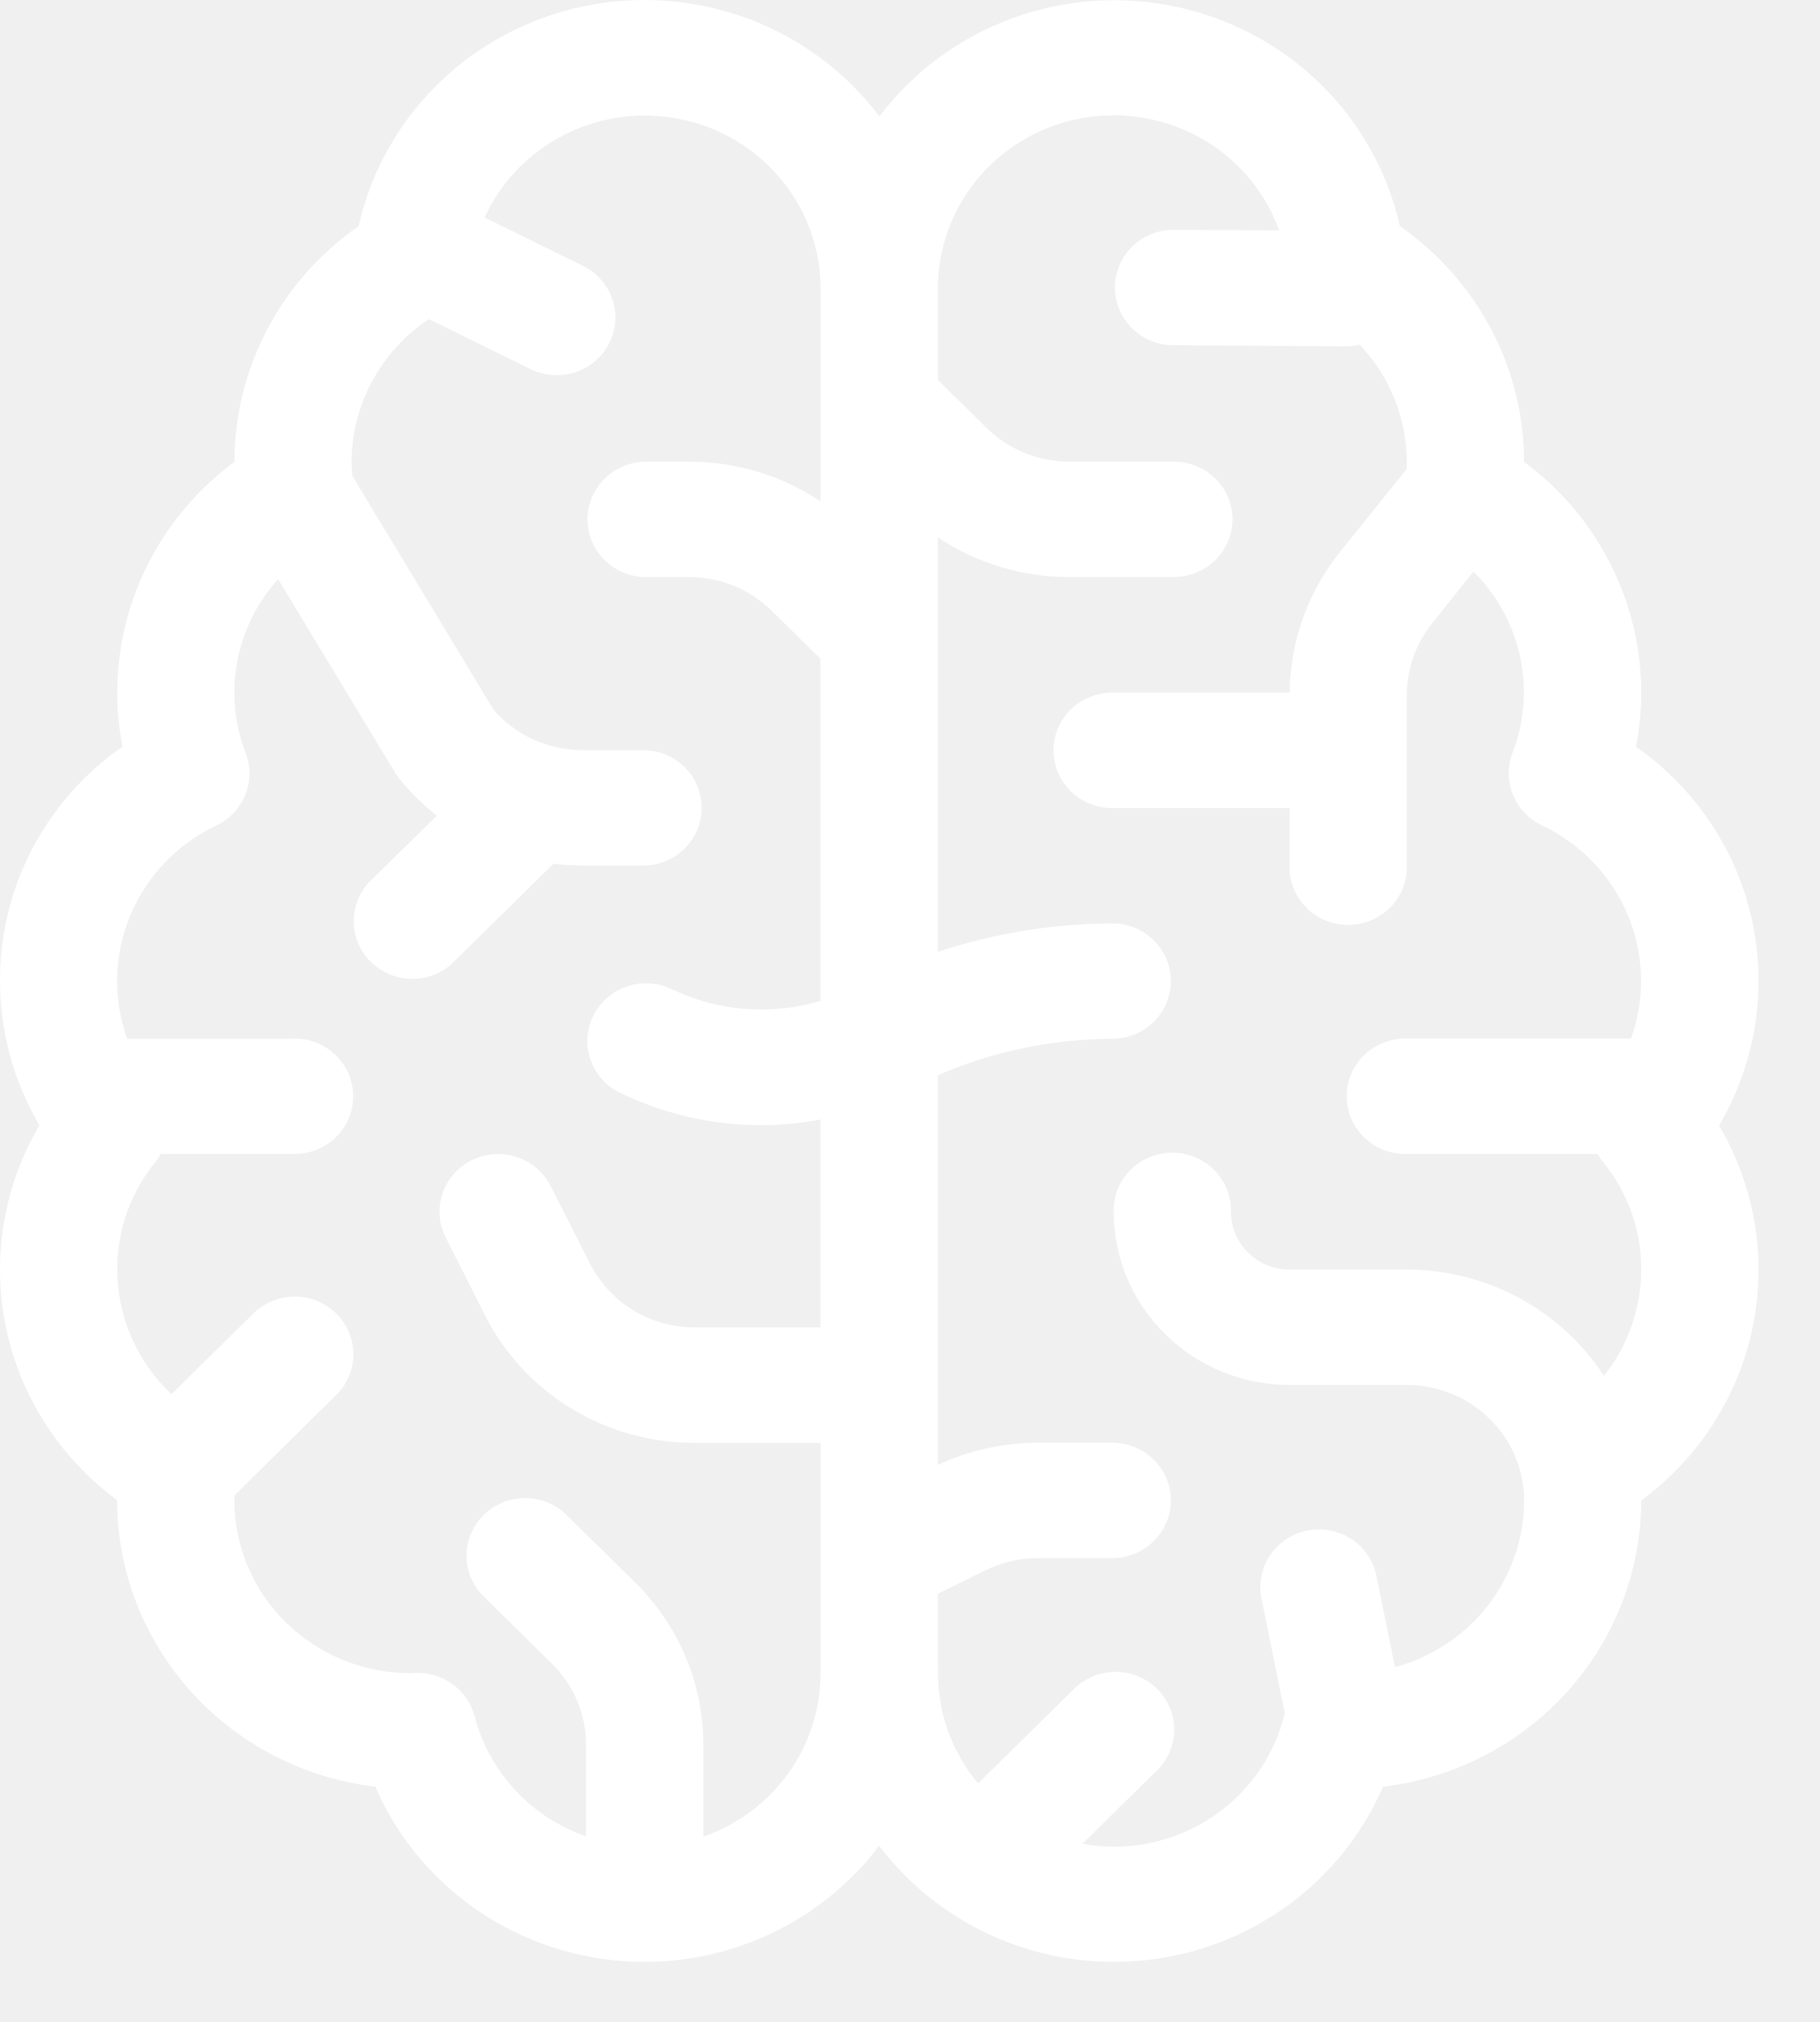
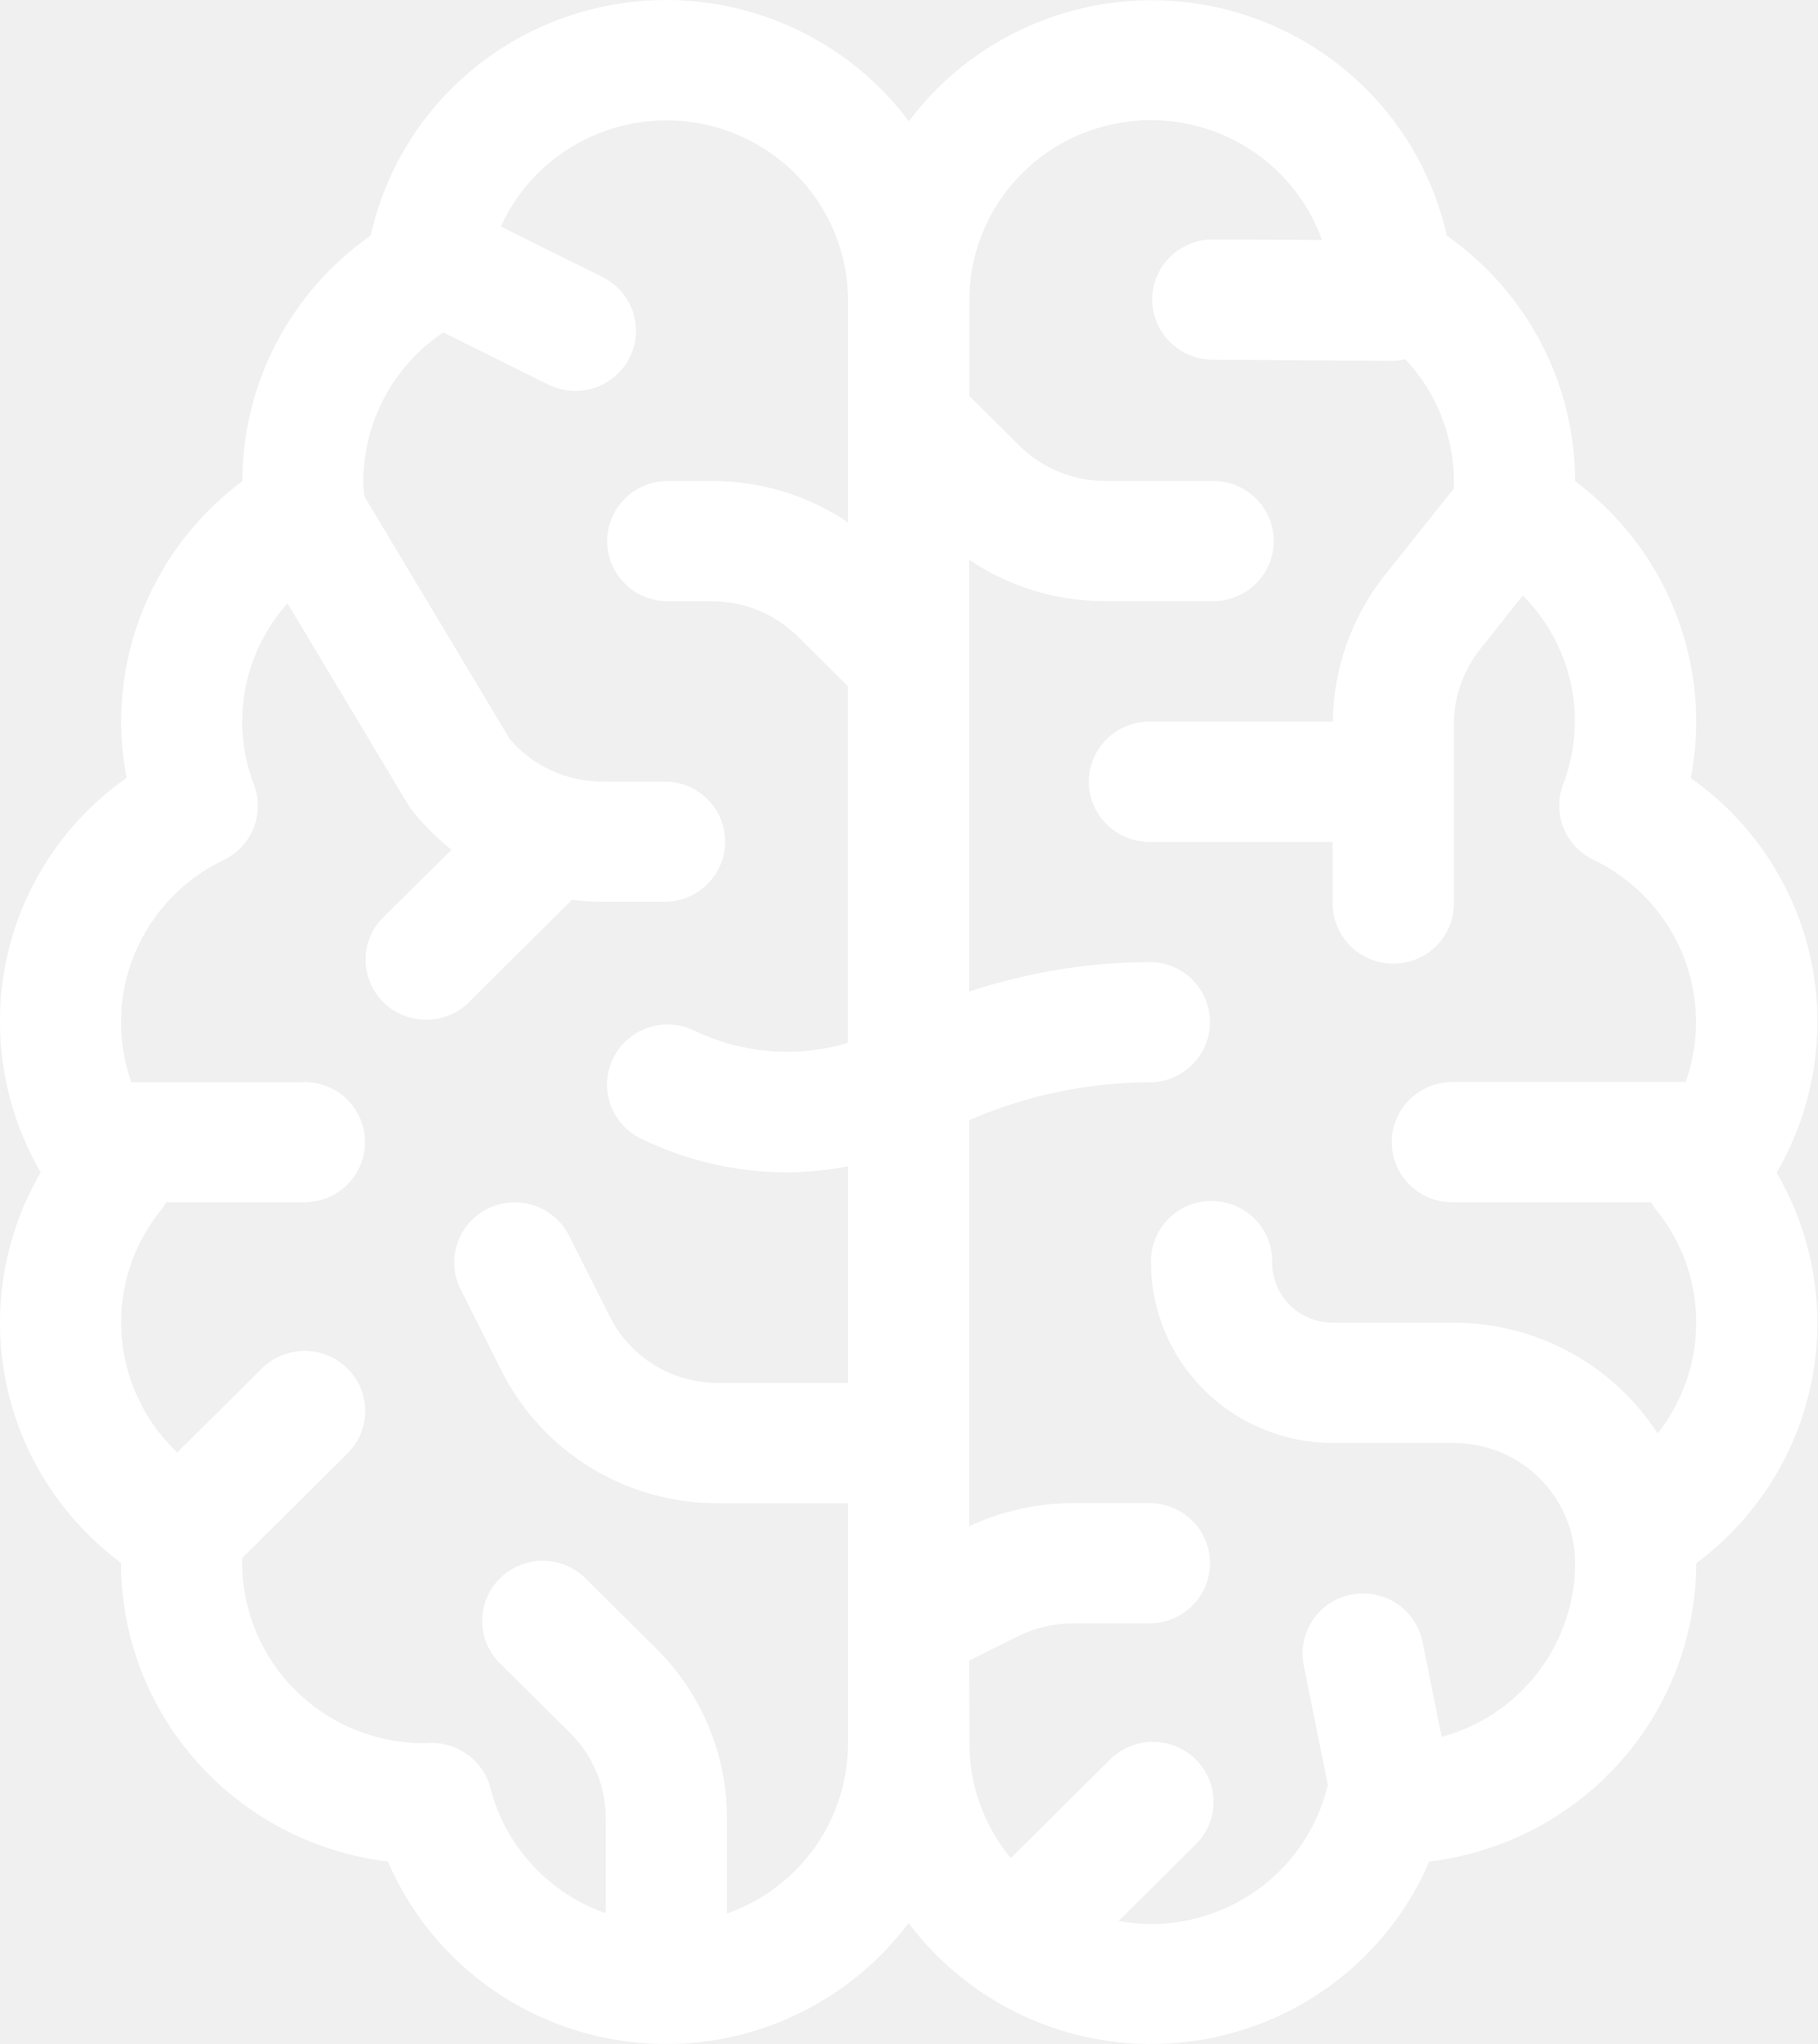
- <svg xmlns="http://www.w3.org/2000/svg" width="27" height="30" viewBox="0 0 27 30" fill="none">
-   <path d="M1.737 22.259C1.738 23.306 2.129 24.316 2.835 25.099C3.54 25.882 4.513 26.383 5.568 26.509C5.867 27.201 6.347 27.803 6.958 28.254C7.569 28.705 8.29 28.989 9.048 29.078C9.806 29.167 10.575 29.057 11.276 28.76C11.978 28.462 12.587 27.988 13.043 27.385C13.498 27.988 14.108 28.462 14.809 28.76C15.511 29.057 16.279 29.167 17.038 29.078C17.796 28.989 18.517 28.705 19.128 28.254C19.739 27.803 20.218 27.201 20.517 26.509C21.572 26.383 22.544 25.882 23.25 25.1C23.955 24.318 24.346 23.308 24.348 22.262C25.199 21.635 25.787 20.722 26 19.697C26.213 18.672 26.036 17.605 25.503 16.7C25.885 16.049 26.087 15.311 26.088 14.56C26.09 13.879 25.927 13.207 25.61 12.601C25.294 11.996 24.834 11.474 24.27 11.08C24.322 10.816 24.348 10.548 24.348 10.278C24.348 9.614 24.191 8.959 23.889 8.364C23.588 7.77 23.15 7.252 22.61 6.853C22.609 6.168 22.442 5.492 22.121 4.884C21.8 4.275 21.336 3.751 20.768 3.356C20.588 2.556 20.179 1.823 19.589 1.246C18.999 0.668 18.252 0.27 17.439 0.098C16.625 -0.073 15.778 -0.011 14.999 0.278C14.221 0.567 13.543 1.07 13.046 1.727C12.55 1.069 11.872 0.565 11.093 0.275C10.313 -0.014 9.466 -0.077 8.652 0.095C7.837 0.266 7.09 0.665 6.5 1.243C5.909 1.821 5.5 2.554 5.321 3.355C4.752 3.75 4.288 4.274 3.967 4.883C3.647 5.491 3.479 6.166 3.478 6.852C2.939 7.251 2.501 7.768 2.2 8.361C1.898 8.955 1.74 9.61 1.739 10.274C1.739 10.543 1.766 10.812 1.818 11.076C1.254 11.47 0.794 11.991 0.477 12.597C0.161 13.203 -0.003 13.874 7.20635e-05 14.555C0.001 15.307 0.203 16.045 0.585 16.695C0.052 17.601 -0.125 18.667 0.088 19.693C0.301 20.718 0.888 21.631 1.739 22.258L1.737 22.259ZM13.913 23.647L14.62 23.298C14.862 23.18 15.128 23.118 15.398 23.117H16.522C16.748 23.112 16.964 23.019 17.122 22.859C17.281 22.699 17.37 22.485 17.37 22.261C17.37 22.038 17.281 21.823 17.122 21.664C16.964 21.504 16.748 21.411 16.522 21.405H15.398C14.884 21.407 14.377 21.519 13.913 21.735V15.952C14.735 15.597 15.624 15.414 16.522 15.412C16.748 15.406 16.964 15.314 17.122 15.154C17.281 14.994 17.37 14.779 17.37 14.556C17.37 14.333 17.281 14.118 17.122 13.958C16.964 13.798 16.748 13.706 16.522 13.7C15.635 13.702 14.754 13.845 13.913 14.122V7.972C14.488 8.357 15.167 8.562 15.863 8.561H17.392C17.508 8.564 17.623 8.544 17.731 8.502C17.839 8.46 17.938 8.398 18.021 8.318C18.104 8.238 18.17 8.143 18.215 8.037C18.26 7.932 18.284 7.819 18.284 7.705C18.284 7.59 18.26 7.477 18.215 7.372C18.17 7.267 18.104 7.171 18.021 7.092C17.938 7.012 17.839 6.949 17.731 6.908C17.623 6.866 17.508 6.846 17.392 6.849H15.863C15.635 6.849 15.409 6.805 15.198 6.719C14.987 6.633 14.796 6.507 14.634 6.347L13.914 5.638V4.281C13.913 3.675 14.13 3.089 14.525 2.626C14.921 2.162 15.47 1.851 16.076 1.748C16.682 1.645 17.305 1.756 17.836 2.061C18.367 2.367 18.771 2.847 18.977 3.418L17.397 3.41H17.391C17.164 3.414 16.948 3.506 16.789 3.666C16.63 3.825 16.541 4.039 16.54 4.263C16.539 4.486 16.627 4.701 16.785 4.861C16.943 5.022 17.158 5.115 17.385 5.122L19.967 5.139H19.973C20.04 5.139 20.107 5.131 20.173 5.115C20.619 5.587 20.868 6.207 20.87 6.852C20.87 6.887 20.87 6.925 20.866 6.962L19.88 8.188C19.403 8.784 19.14 9.518 19.132 10.277H16.522C16.406 10.274 16.29 10.294 16.182 10.336C16.074 10.377 15.976 10.44 15.892 10.52C15.809 10.6 15.743 10.695 15.698 10.8C15.653 10.905 15.63 11.019 15.63 11.133C15.63 11.247 15.653 11.36 15.698 11.466C15.743 11.571 15.809 11.666 15.892 11.746C15.976 11.826 16.074 11.888 16.182 11.93C16.29 11.972 16.406 11.992 16.522 11.989H19.131V12.845C19.128 12.96 19.148 13.073 19.191 13.18C19.233 13.286 19.297 13.383 19.378 13.465C19.459 13.547 19.555 13.612 19.662 13.656C19.769 13.7 19.884 13.723 20 13.723C20.116 13.723 20.231 13.7 20.338 13.656C20.445 13.612 20.542 13.547 20.623 13.465C20.704 13.383 20.768 13.286 20.81 13.18C20.853 13.073 20.873 12.96 20.87 12.845V10.311C20.871 9.926 21.003 9.552 21.245 9.25L21.859 8.48C22.208 8.827 22.448 9.265 22.551 9.743C22.653 10.22 22.614 10.717 22.438 11.173C22.362 11.373 22.364 11.593 22.445 11.791C22.525 11.989 22.677 12.151 22.872 12.244C23.45 12.518 23.905 12.993 24.149 13.577C24.394 14.161 24.411 14.814 24.197 15.409H20.87C20.754 15.406 20.639 15.426 20.53 15.468C20.422 15.51 20.324 15.572 20.241 15.652C20.158 15.732 20.091 15.827 20.046 15.933C20.001 16.038 19.978 16.151 19.978 16.265C19.978 16.38 20.001 16.493 20.046 16.598C20.091 16.703 20.158 16.799 20.241 16.878C20.324 16.958 20.422 17.021 20.53 17.063C20.639 17.104 20.754 17.124 20.87 17.121H23.701C23.723 17.16 23.747 17.197 23.774 17.231C24.148 17.685 24.35 18.252 24.348 18.836C24.348 19.408 24.153 19.963 23.795 20.414C23.48 19.93 23.048 19.533 22.537 19.257C22.026 18.982 21.452 18.837 20.869 18.836H19.131C18.9 18.836 18.679 18.746 18.516 18.585C18.353 18.425 18.261 18.207 18.261 17.98C18.264 17.866 18.244 17.753 18.201 17.646C18.159 17.54 18.095 17.443 18.014 17.361C17.933 17.279 17.836 17.214 17.729 17.17C17.622 17.125 17.507 17.102 17.391 17.102C17.275 17.102 17.16 17.125 17.053 17.17C16.946 17.214 16.849 17.279 16.768 17.361C16.687 17.443 16.624 17.54 16.581 17.646C16.539 17.753 16.519 17.866 16.522 17.98C16.522 18.662 16.798 19.314 17.287 19.796C17.776 20.277 18.439 20.548 19.131 20.549H20.87C21.331 20.549 21.774 20.73 22.1 21.051C22.427 21.372 22.61 21.808 22.61 22.262C22.61 22.824 22.422 23.37 22.076 23.817C21.73 24.263 21.245 24.586 20.695 24.736L20.419 23.38C20.374 23.157 20.241 22.961 20.049 22.835C19.857 22.709 19.622 22.664 19.396 22.708C19.17 22.753 18.971 22.884 18.843 23.073C18.715 23.262 18.669 23.493 18.714 23.715L19.062 25.428C19.058 25.442 19.05 25.455 19.047 25.47C18.904 26.022 18.578 26.511 18.121 26.86C17.664 27.21 17.102 27.4 16.523 27.4C16.367 27.399 16.211 27.384 16.058 27.356L17.139 26.291C17.225 26.213 17.294 26.118 17.343 26.013C17.391 25.908 17.417 25.794 17.419 25.679C17.422 25.564 17.401 25.449 17.357 25.342C17.313 25.235 17.248 25.138 17.165 25.056C17.082 24.974 16.983 24.91 16.875 24.867C16.766 24.824 16.649 24.803 16.532 24.805C16.415 24.808 16.299 24.834 16.192 24.881C16.086 24.929 15.99 24.997 15.91 25.082L14.51 26.46C14.126 26.002 13.915 25.426 13.916 24.831L13.913 23.647ZM4.346 15.412H1.886C1.672 14.816 1.689 14.164 1.934 13.58C2.178 12.996 2.633 12.521 3.211 12.247C3.406 12.153 3.558 11.992 3.639 11.794C3.719 11.596 3.721 11.376 3.645 11.176C3.478 10.743 3.434 10.274 3.519 9.818C3.604 9.363 3.814 8.939 4.126 8.593L5.86 11.461C5.881 11.495 5.904 11.527 5.929 11.559C6.092 11.759 6.277 11.941 6.481 12.102L5.47 13.095C5.321 13.258 5.242 13.471 5.248 13.69C5.254 13.909 5.345 14.117 5.502 14.272C5.66 14.426 5.871 14.516 6.094 14.522C6.316 14.528 6.532 14.45 6.698 14.304L8.211 12.815C8.354 12.832 8.497 12.841 8.641 12.842H9.562C9.788 12.836 10.004 12.744 10.162 12.584C10.321 12.424 10.409 12.209 10.409 11.986C10.409 11.762 10.321 11.548 10.162 11.388C10.004 11.228 9.788 11.136 9.562 11.13H8.644C8.392 11.13 8.143 11.077 7.914 10.973C7.686 10.869 7.483 10.717 7.32 10.528L5.228 7.062C5.221 6.985 5.215 6.913 5.215 6.849C5.218 6.431 5.323 6.02 5.523 5.652C5.723 5.283 6.011 4.968 6.363 4.734L7.87 5.476C7.972 5.527 8.084 5.556 8.198 5.564C8.311 5.572 8.426 5.558 8.534 5.523C8.643 5.487 8.743 5.431 8.829 5.357C8.915 5.284 8.986 5.194 9.037 5.093C9.088 4.993 9.118 4.883 9.127 4.771C9.135 4.659 9.12 4.547 9.084 4.44C9.048 4.333 8.991 4.235 8.916 4.15C8.841 4.065 8.75 3.995 8.648 3.945L7.189 3.227C7.434 2.691 7.858 2.255 8.391 1.99C8.923 1.725 9.531 1.648 10.114 1.772C10.698 1.895 11.22 2.212 11.595 2.669C11.969 3.126 12.173 3.695 12.173 4.282V7.44C11.598 7.054 10.918 6.849 10.223 6.85H9.564C9.337 6.856 9.121 6.949 8.963 7.109C8.805 7.269 8.716 7.483 8.716 7.706C8.716 7.93 8.805 8.144 8.963 8.304C9.121 8.464 9.337 8.557 9.564 8.562H10.223C10.451 8.562 10.677 8.606 10.888 8.692C11.098 8.778 11.29 8.905 11.451 9.064L12.171 9.773V14.851C11.434 15.07 10.641 15.005 9.951 14.669C9.746 14.575 9.511 14.563 9.297 14.637C9.083 14.71 8.907 14.863 8.806 15.063C8.704 15.262 8.686 15.493 8.755 15.705C8.823 15.918 8.974 16.096 9.173 16.201C9.834 16.526 10.563 16.695 11.302 16.695C11.594 16.693 11.885 16.664 12.172 16.61V19.694H10.307C9.983 19.695 9.666 19.606 9.391 19.438C9.116 19.27 8.895 19.03 8.751 18.744L8.168 17.596C8.065 17.393 7.884 17.238 7.665 17.166C7.446 17.095 7.208 17.111 7.001 17.213C6.795 17.314 6.638 17.492 6.565 17.708C6.492 17.923 6.509 18.158 6.612 18.361L7.195 19.514C7.483 20.084 7.926 20.564 8.476 20.898C9.026 21.233 9.66 21.409 10.307 21.407H12.173V24.832C12.172 25.362 12.005 25.88 11.693 26.312C11.382 26.745 10.942 27.073 10.434 27.25V25.894C10.435 25.444 10.346 24.998 10.171 24.582C9.996 24.166 9.739 23.789 9.415 23.471L8.439 22.512C8.36 22.425 8.264 22.355 8.157 22.306C8.05 22.257 7.933 22.23 7.815 22.227C7.697 22.224 7.579 22.244 7.469 22.287C7.36 22.331 7.26 22.395 7.176 22.477C7.093 22.56 7.027 22.658 6.983 22.766C6.939 22.874 6.918 22.99 6.922 23.107C6.925 23.223 6.952 23.337 7.002 23.443C7.052 23.549 7.123 23.643 7.211 23.721L8.185 24.681C8.346 24.839 8.475 25.028 8.562 25.235C8.65 25.443 8.695 25.665 8.694 25.89V27.246C8.291 27.106 7.93 26.87 7.641 26.559C7.353 26.248 7.146 25.872 7.04 25.464C6.992 25.28 6.884 25.117 6.731 25.001C6.579 24.884 6.391 24.821 6.198 24.821H6.166L6.085 24.825C5.395 24.824 4.732 24.554 4.243 24.074C3.754 23.594 3.478 22.942 3.476 22.262C3.476 22.238 3.476 22.211 3.48 22.185L4.961 20.723C5.048 20.645 5.117 20.551 5.165 20.445C5.214 20.34 5.24 20.227 5.242 20.111C5.245 19.996 5.223 19.881 5.18 19.774C5.136 19.667 5.071 19.57 4.988 19.488C4.905 19.407 4.806 19.342 4.697 19.299C4.588 19.256 4.472 19.235 4.355 19.238C4.238 19.24 4.122 19.266 4.015 19.313C3.908 19.361 3.812 19.429 3.733 19.514L2.544 20.685C2.29 20.446 2.088 20.159 1.95 19.841C1.811 19.523 1.74 19.181 1.739 18.836C1.737 18.252 1.939 17.685 2.313 17.231C2.34 17.196 2.364 17.159 2.386 17.121H4.347C4.463 17.124 4.579 17.104 4.687 17.062C4.795 17.02 4.893 16.958 4.977 16.878C5.06 16.798 5.126 16.703 5.171 16.598C5.216 16.492 5.239 16.379 5.239 16.265C5.239 16.151 5.216 16.037 5.171 15.932C5.126 15.827 5.06 15.732 4.977 15.652C4.893 15.572 4.795 15.509 4.687 15.468C4.579 15.426 4.463 15.406 4.347 15.409L4.346 15.412Z" fill="white" />
+ <svg xmlns="http://www.w3.org/2000/svg" width="24" height="27" viewBox="0 0 24 27" fill="none">
+   <path d="M1.598 20.647C1.599 21.618 1.958 22.555 2.608 23.281C3.257 24.007 4.152 24.473 5.123 24.59C5.398 25.231 5.839 25.789 6.401 26.208C6.963 26.626 7.626 26.89 8.324 26.972C9.022 27.055 9.729 26.953 10.374 26.677C11.019 26.401 11.58 25.961 11.999 25.402C12.418 25.961 12.979 26.401 13.624 26.677C14.269 26.953 14.976 27.055 15.674 26.972C16.372 26.89 17.035 26.626 17.597 26.208C18.159 25.789 18.6 25.231 18.875 24.59C19.846 24.473 20.74 24.008 21.389 23.282C22.038 22.557 22.398 21.62 22.4 20.65C23.183 20.068 23.723 19.222 23.919 18.271C24.115 17.32 23.952 16.33 23.462 15.491C23.814 14.887 23.999 14.202 24 13.505C24.003 12.873 23.852 12.251 23.561 11.689C23.27 11.127 22.847 10.643 22.328 10.278C22.375 10.033 22.4 9.784 22.4 9.534C22.4 8.918 22.255 8.31 21.978 7.758C21.7 7.207 21.297 6.727 20.801 6.357C20.8 5.721 20.646 5.095 20.351 4.53C20.056 3.966 19.629 3.48 19.106 3.113C18.941 2.371 18.564 1.691 18.021 1.156C17.478 0.62 16.792 0.251 16.043 0.091C15.294 -0.068 14.515 -0.01 13.799 0.258C13.083 0.526 12.459 0.992 12.002 1.602C11.546 0.991 10.922 0.524 10.205 0.255C9.488 -0.013 8.709 -0.071 7.959 0.088C7.21 0.247 6.523 0.617 5.98 1.153C5.436 1.689 5.06 2.369 4.895 3.112C4.372 3.479 3.945 3.965 3.65 4.529C3.355 5.093 3.201 5.72 3.2 6.356C2.704 6.726 2.301 7.205 2.024 7.756C1.746 8.307 1.601 8.914 1.6 9.53C1.6 9.78 1.624 10.029 1.673 10.274C1.153 10.639 0.73 11.123 0.439 11.685C0.148 12.246 -0.003 12.87 6.62965e-05 13.501C0.001 14.198 0.186 14.883 0.538 15.486C0.048 16.326 -0.115 17.316 0.081 18.267C0.277 19.218 0.817 20.064 1.6 20.646L1.598 20.647ZM12.799 21.934L13.45 21.611C13.672 21.501 13.918 21.444 14.166 21.443H15.2C15.408 21.438 15.607 21.352 15.752 21.204C15.898 21.055 15.979 20.857 15.979 20.649C15.979 20.442 15.898 20.243 15.752 20.095C15.607 19.946 15.408 19.86 15.2 19.855H14.166C13.693 19.856 13.227 19.961 12.799 20.161V14.797C13.556 14.468 14.373 14.297 15.2 14.296C15.408 14.291 15.607 14.205 15.752 14.056C15.898 13.908 15.979 13.709 15.979 13.502C15.979 13.295 15.898 13.096 15.752 12.947C15.607 12.799 15.408 12.713 15.2 12.708C14.383 12.71 13.573 12.842 12.799 13.099V7.394C13.328 7.752 13.954 7.942 14.593 7.941H16C16.107 7.944 16.213 7.925 16.312 7.886C16.412 7.848 16.502 7.79 16.579 7.716C16.655 7.642 16.716 7.553 16.758 7.455C16.799 7.358 16.82 7.253 16.82 7.147C16.82 7.041 16.799 6.936 16.758 6.838C16.716 6.74 16.655 6.652 16.579 6.578C16.502 6.504 16.412 6.446 16.312 6.407C16.213 6.369 16.107 6.35 16 6.353H14.593C14.383 6.353 14.176 6.312 13.982 6.232C13.788 6.152 13.612 6.035 13.463 5.888L12.801 5.23V3.971C12.8 3.409 12.999 2.865 13.363 2.436C13.727 2.006 14.232 1.717 14.789 1.622C15.347 1.526 15.92 1.629 16.409 1.912C16.897 2.196 17.269 2.641 17.458 3.17L16.005 3.163H15.999C15.791 3.167 15.592 3.252 15.446 3.4C15.299 3.548 15.217 3.747 15.216 3.954C15.216 4.161 15.296 4.361 15.442 4.509C15.587 4.658 15.785 4.745 15.994 4.751L18.369 4.767H18.374C18.436 4.767 18.498 4.759 18.558 4.744C18.969 5.182 19.198 5.758 19.2 6.356C19.2 6.388 19.2 6.423 19.196 6.458L18.289 7.595C17.851 8.148 17.609 8.829 17.601 9.533H15.2C15.093 9.53 14.986 9.548 14.887 9.587C14.788 9.626 14.697 9.684 14.621 9.758C14.544 9.832 14.483 9.92 14.442 10.018C14.4 10.116 14.379 10.221 14.379 10.327C14.379 10.433 14.4 10.538 14.442 10.635C14.483 10.733 14.544 10.821 14.621 10.895C14.697 10.969 14.788 11.027 14.887 11.066C14.986 11.105 15.093 11.123 15.2 11.121H17.6V11.915C17.597 12.021 17.616 12.126 17.655 12.225C17.694 12.324 17.752 12.414 17.827 12.49C17.901 12.566 17.991 12.626 18.089 12.667C18.187 12.708 18.293 12.729 18.4 12.729C18.507 12.729 18.612 12.708 18.711 12.667C18.809 12.626 18.898 12.566 18.973 12.49C19.047 12.414 19.106 12.324 19.145 12.225C19.184 12.126 19.203 12.021 19.2 11.915V9.565C19.2 9.207 19.322 8.86 19.544 8.58L20.11 7.866C20.431 8.188 20.651 8.594 20.746 9.037C20.84 9.48 20.804 9.941 20.642 10.364C20.572 10.549 20.575 10.754 20.648 10.937C20.722 11.121 20.863 11.271 21.042 11.357C21.573 11.612 21.992 12.052 22.217 12.594C22.442 13.136 22.457 13.741 22.261 14.293H19.2C19.093 14.291 18.987 14.309 18.887 14.348C18.788 14.387 18.697 14.445 18.621 14.519C18.544 14.593 18.484 14.681 18.442 14.779C18.401 14.877 18.379 14.982 18.379 15.088C18.379 15.194 18.401 15.298 18.442 15.396C18.484 15.494 18.544 15.582 18.621 15.656C18.697 15.73 18.788 15.788 18.887 15.827C18.987 15.866 19.093 15.884 19.2 15.882H21.805C21.824 15.917 21.847 15.951 21.872 15.983C22.215 16.405 22.402 16.93 22.4 17.472C22.399 18.003 22.22 18.518 21.89 18.936C21.601 18.487 21.203 18.118 20.733 17.863C20.263 17.607 19.735 17.473 19.199 17.472H17.6C17.388 17.472 17.184 17.388 17.034 17.24C16.884 17.091 16.8 16.889 16.8 16.678C16.802 16.573 16.784 16.467 16.745 16.368C16.706 16.27 16.647 16.18 16.573 16.104C16.498 16.028 16.409 15.968 16.311 15.926C16.212 15.885 16.106 15.864 15.999 15.864C15.893 15.864 15.787 15.885 15.689 15.926C15.59 15.968 15.501 16.028 15.427 16.104C15.352 16.18 15.293 16.27 15.255 16.368C15.216 16.467 15.197 16.573 15.2 16.678C15.2 17.31 15.453 17.916 15.903 18.362C16.353 18.809 16.963 19.06 17.6 19.061H19.2C19.624 19.061 20.032 19.229 20.332 19.527C20.632 19.825 20.801 20.229 20.801 20.65C20.8 21.171 20.628 21.678 20.309 22.092C19.991 22.506 19.545 22.806 19.039 22.944L18.785 21.686C18.744 21.48 18.621 21.299 18.445 21.182C18.268 21.065 18.052 21.023 17.844 21.064C17.636 21.105 17.453 21.227 17.335 21.402C17.218 21.577 17.175 21.792 17.217 21.998L17.537 23.586C17.532 23.599 17.526 23.612 17.523 23.625C17.391 24.137 17.091 24.591 16.671 24.915C16.25 25.239 15.733 25.415 15.201 25.416C15.057 25.415 14.914 25.401 14.773 25.375L15.767 24.387C15.847 24.315 15.91 24.227 15.955 24.13C15.999 24.032 16.023 23.927 16.025 23.819C16.028 23.712 16.008 23.606 15.968 23.507C15.928 23.407 15.868 23.317 15.791 23.241C15.715 23.166 15.624 23.106 15.524 23.066C15.424 23.026 15.317 23.007 15.209 23.009C15.101 23.011 14.995 23.035 14.897 23.079C14.798 23.123 14.71 23.187 14.637 23.265L13.349 24.544C12.995 24.119 12.802 23.584 12.802 23.033L12.799 21.934ZM3.998 14.296H1.735C1.538 13.743 1.554 13.138 1.779 12.597C2.004 12.055 2.422 11.614 2.954 11.36C3.133 11.273 3.274 11.124 3.348 10.94C3.421 10.756 3.424 10.552 3.354 10.367C3.2 9.965 3.159 9.53 3.237 9.107C3.315 8.685 3.509 8.292 3.796 7.97L5.391 10.631C5.41 10.662 5.432 10.693 5.455 10.722C5.605 10.908 5.775 11.076 5.963 11.225L5.032 12.146C4.895 12.298 4.822 12.495 4.828 12.698C4.834 12.901 4.917 13.094 5.062 13.238C5.207 13.382 5.401 13.465 5.606 13.47C5.81 13.476 6.009 13.404 6.162 13.268L7.554 11.886C7.685 11.903 7.817 11.912 7.95 11.912H8.796C9.005 11.907 9.203 11.821 9.349 11.672C9.495 11.524 9.576 11.325 9.576 11.118C9.576 10.911 9.495 10.712 9.349 10.563C9.203 10.415 9.005 10.329 8.796 10.324H7.952C7.72 10.324 7.491 10.275 7.281 10.178C7.071 10.082 6.884 9.941 6.734 9.766L4.809 6.551C4.803 6.479 4.798 6.412 4.798 6.353C4.8 5.966 4.897 5.584 5.081 5.242C5.265 4.9 5.53 4.608 5.854 4.391L7.24 5.08C7.334 5.126 7.437 5.154 7.542 5.162C7.646 5.169 7.752 5.156 7.851 5.123C7.951 5.09 8.043 5.038 8.122 4.969C8.202 4.901 8.267 4.818 8.314 4.725C8.361 4.631 8.389 4.53 8.396 4.426C8.404 4.322 8.39 4.217 8.357 4.118C8.324 4.019 8.271 3.928 8.203 3.849C8.134 3.77 8.05 3.706 7.956 3.659L6.614 2.993C6.839 2.496 7.229 2.091 7.719 1.846C8.209 1.6 8.769 1.529 9.305 1.643C9.841 1.758 10.322 2.052 10.667 2.476C11.011 2.899 11.199 3.428 11.199 3.972V6.901C10.67 6.543 10.044 6.353 9.405 6.354H8.798C8.59 6.36 8.391 6.445 8.246 6.594C8.1 6.742 8.018 6.941 8.018 7.148C8.018 7.356 8.1 7.554 8.246 7.703C8.391 7.851 8.59 7.937 8.798 7.942H9.405C9.614 7.942 9.822 7.983 10.016 8.063C10.21 8.143 10.386 8.26 10.535 8.407L11.197 9.065V13.776C10.52 13.979 9.789 13.918 9.155 13.607C8.966 13.52 8.75 13.509 8.553 13.577C8.356 13.645 8.194 13.787 8.101 13.972C8.008 14.157 7.991 14.371 8.054 14.568C8.117 14.765 8.256 14.93 8.439 15.028C9.047 15.329 9.718 15.486 10.397 15.486C10.666 15.484 10.934 15.457 11.198 15.407V18.268H9.482C9.184 18.269 8.893 18.186 8.64 18.031C8.387 17.875 8.183 17.652 8.051 17.387L7.514 16.322C7.419 16.133 7.253 15.99 7.052 15.923C6.85 15.857 6.631 15.872 6.441 15.966C6.251 16.061 6.107 16.226 6.04 16.425C5.973 16.625 5.988 16.843 6.083 17.032L6.62 18.101C6.884 18.63 7.292 19.075 7.798 19.385C8.304 19.695 8.887 19.859 9.482 19.857H11.199V23.034C11.198 23.526 11.044 24.005 10.758 24.407C10.471 24.809 10.066 25.113 9.599 25.277V24.018C9.6 23.601 9.518 23.188 9.357 22.802C9.196 22.416 8.96 22.066 8.661 21.772L7.764 20.881C7.691 20.801 7.603 20.736 7.504 20.691C7.406 20.645 7.299 20.62 7.19 20.617C7.081 20.614 6.973 20.634 6.872 20.673C6.771 20.713 6.679 20.773 6.602 20.85C6.525 20.926 6.464 21.017 6.424 21.118C6.384 21.218 6.365 21.325 6.368 21.433C6.371 21.541 6.396 21.647 6.442 21.745C6.487 21.843 6.553 21.931 6.634 22.003L7.53 22.893C7.678 23.04 7.797 23.215 7.877 23.408C7.958 23.6 7.999 23.806 7.999 24.015V25.273C7.628 25.143 7.295 24.924 7.03 24.636C6.764 24.347 6.574 23.999 6.477 23.62C6.433 23.45 6.333 23.298 6.192 23.19C6.052 23.082 5.88 23.023 5.702 23.023H5.673L5.598 23.027C4.963 23.027 4.354 22.776 3.904 22.331C3.454 21.885 3.2 21.281 3.198 20.65C3.198 20.628 3.198 20.603 3.201 20.579L4.564 19.223C4.644 19.15 4.708 19.062 4.752 18.965C4.796 18.867 4.82 18.762 4.823 18.655C4.825 18.548 4.805 18.441 4.765 18.342C4.725 18.243 4.665 18.153 4.589 18.077C4.512 18.001 4.421 17.942 4.321 17.902C4.221 17.862 4.114 17.842 4.006 17.845C3.898 17.847 3.792 17.871 3.694 17.915C3.596 17.959 3.507 18.022 3.434 18.101L2.34 19.187C2.107 18.965 1.921 18.699 1.794 18.404C1.666 18.11 1.6 17.792 1.6 17.472C1.598 16.93 1.784 16.404 2.128 15.983C2.153 15.951 2.175 15.917 2.195 15.881H3.999C4.106 15.884 4.212 15.865 4.312 15.826C4.411 15.788 4.502 15.73 4.578 15.656C4.655 15.582 4.716 15.493 4.757 15.396C4.799 15.298 4.82 15.193 4.82 15.087C4.82 14.981 4.799 14.876 4.757 14.778C4.716 14.681 4.655 14.592 4.578 14.518C4.502 14.444 4.411 14.386 4.312 14.348C4.212 14.309 4.106 14.29 3.999 14.293L3.998 14.296Z" fill="white" />
</svg>
